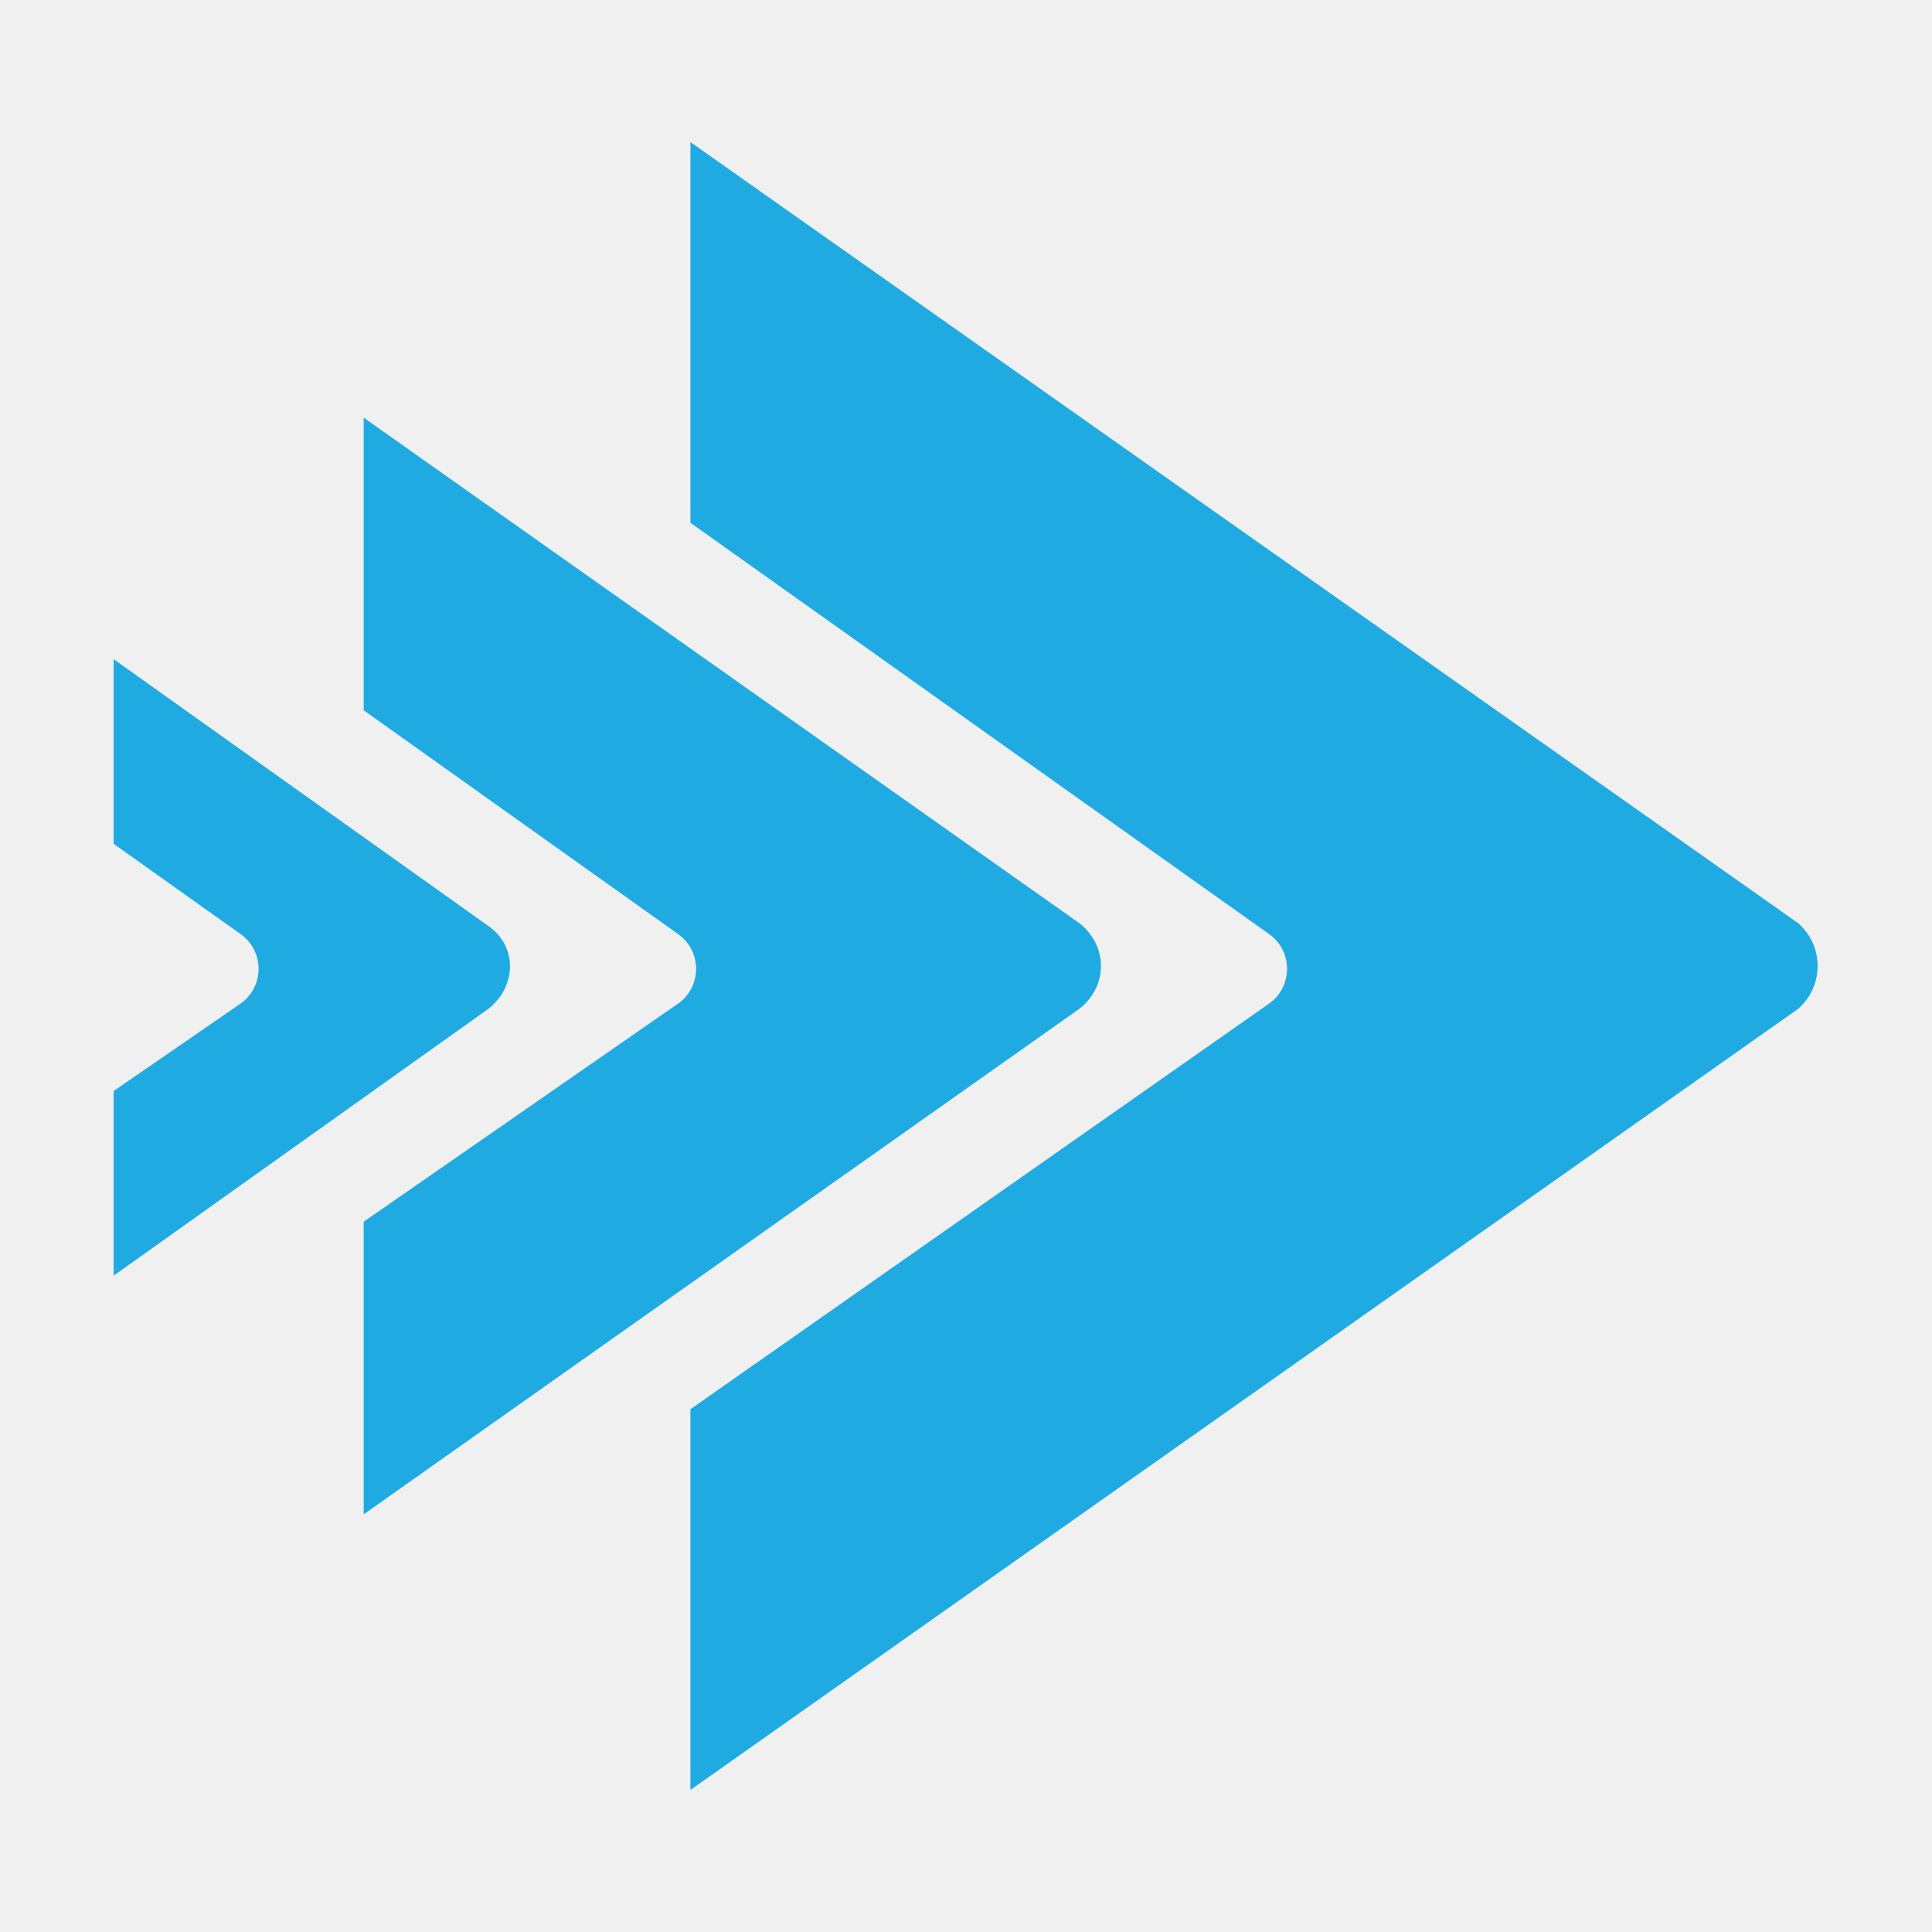
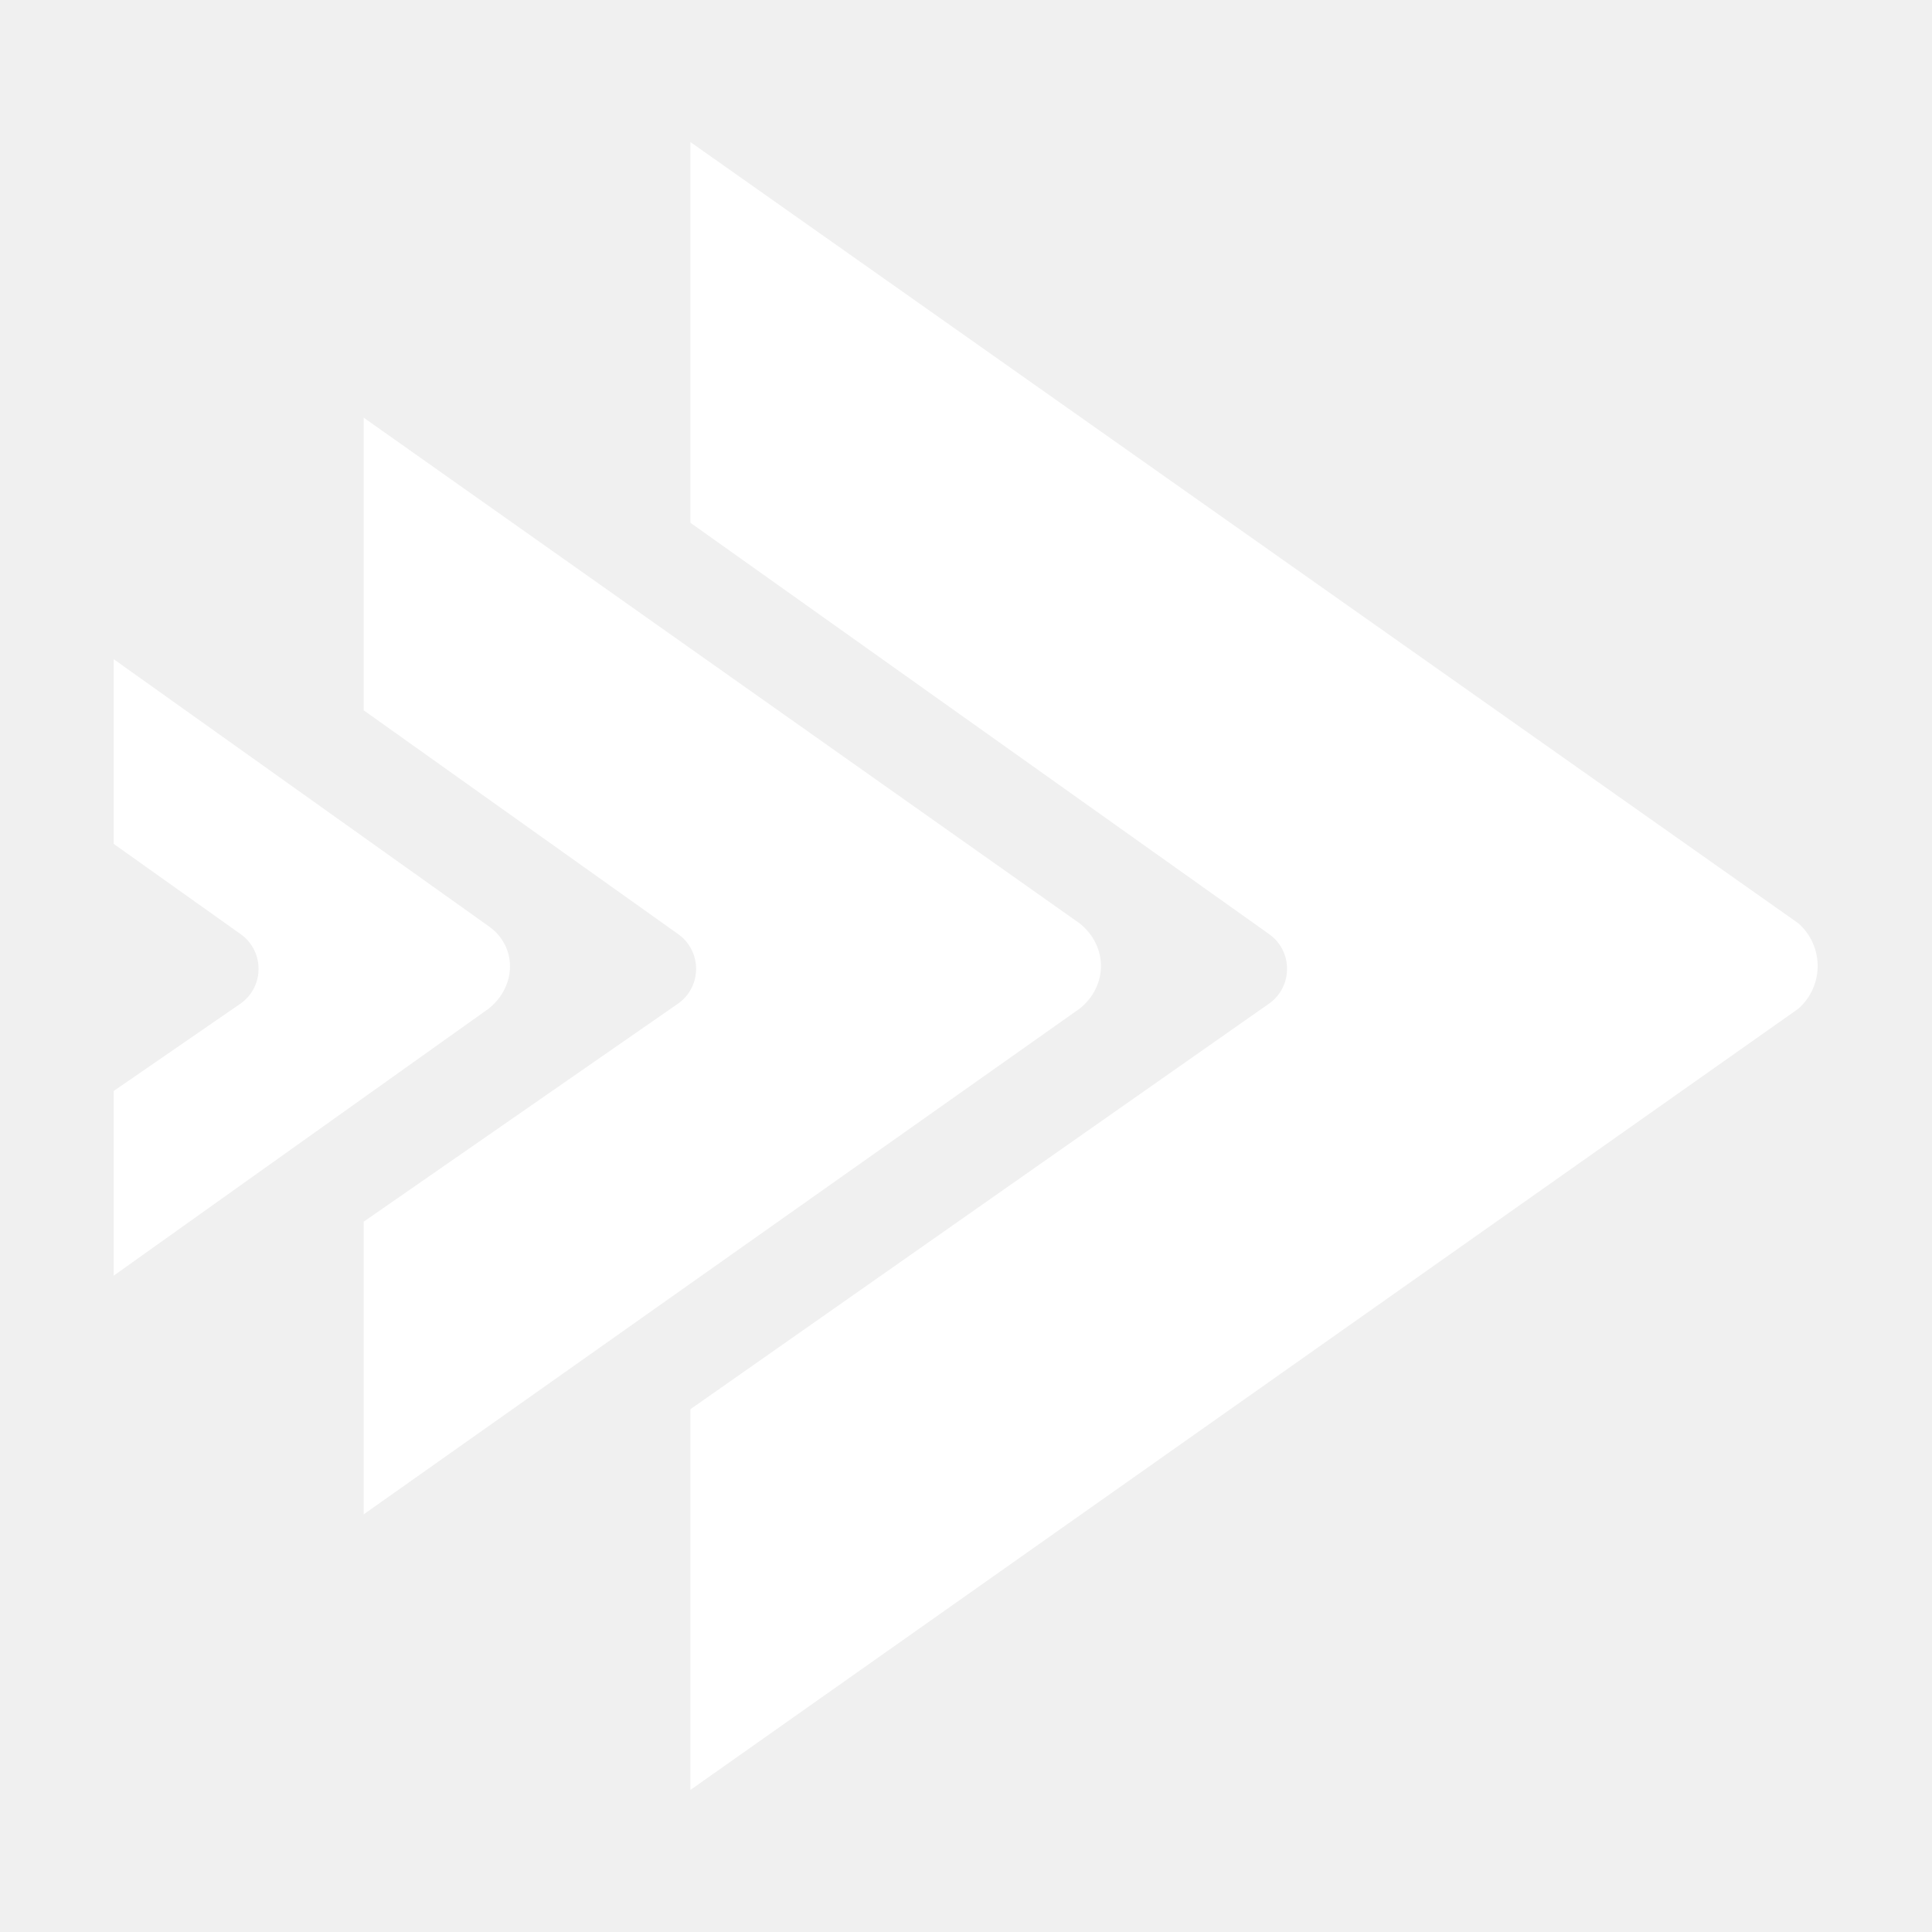
<svg xmlns="http://www.w3.org/2000/svg" version="1.1" id="Layer_1" x="0px" y="0px" viewBox="0 0 68 68" style="enable-background:new 0 0 68 68;" xml:space="preserve">
  <style type="text/css">
- 	.st0{fill-rule:evenodd;clip-rule:evenodd;fill:#1FABE2;}
+ 	.st0{fill-rule:evenodd;clip-rule:evenodd;fill:white;}
</style>
  <g id="Shape_1">
    <g>
      <path class="st0" d="M63.3,32.5L24.3,5v13.4l20.4,14.5c0.8,0.6,0.8,1.8,0,2.4L24.3,49.6V63l39-27.5C64.2,34.7,64.2,33.3,63.3,32.5    z M38,32.5L12.8,14.7V25l11.1,7.9c0.8,0.6,0.8,1.8,0,2.4L12.8,43v10.3L38,35.5C39,34.7,39,33.3,38,32.5z M17.2,32.6L4,23.2v6.5    l4.5,3.2c0.8,0.6,0.8,1.8,0,2.4L4,38.4v6.5l13.2-9.4C18.2,34.7,18.2,33.3,17.2,32.6z" />
    </g>
  </g>
</svg>
